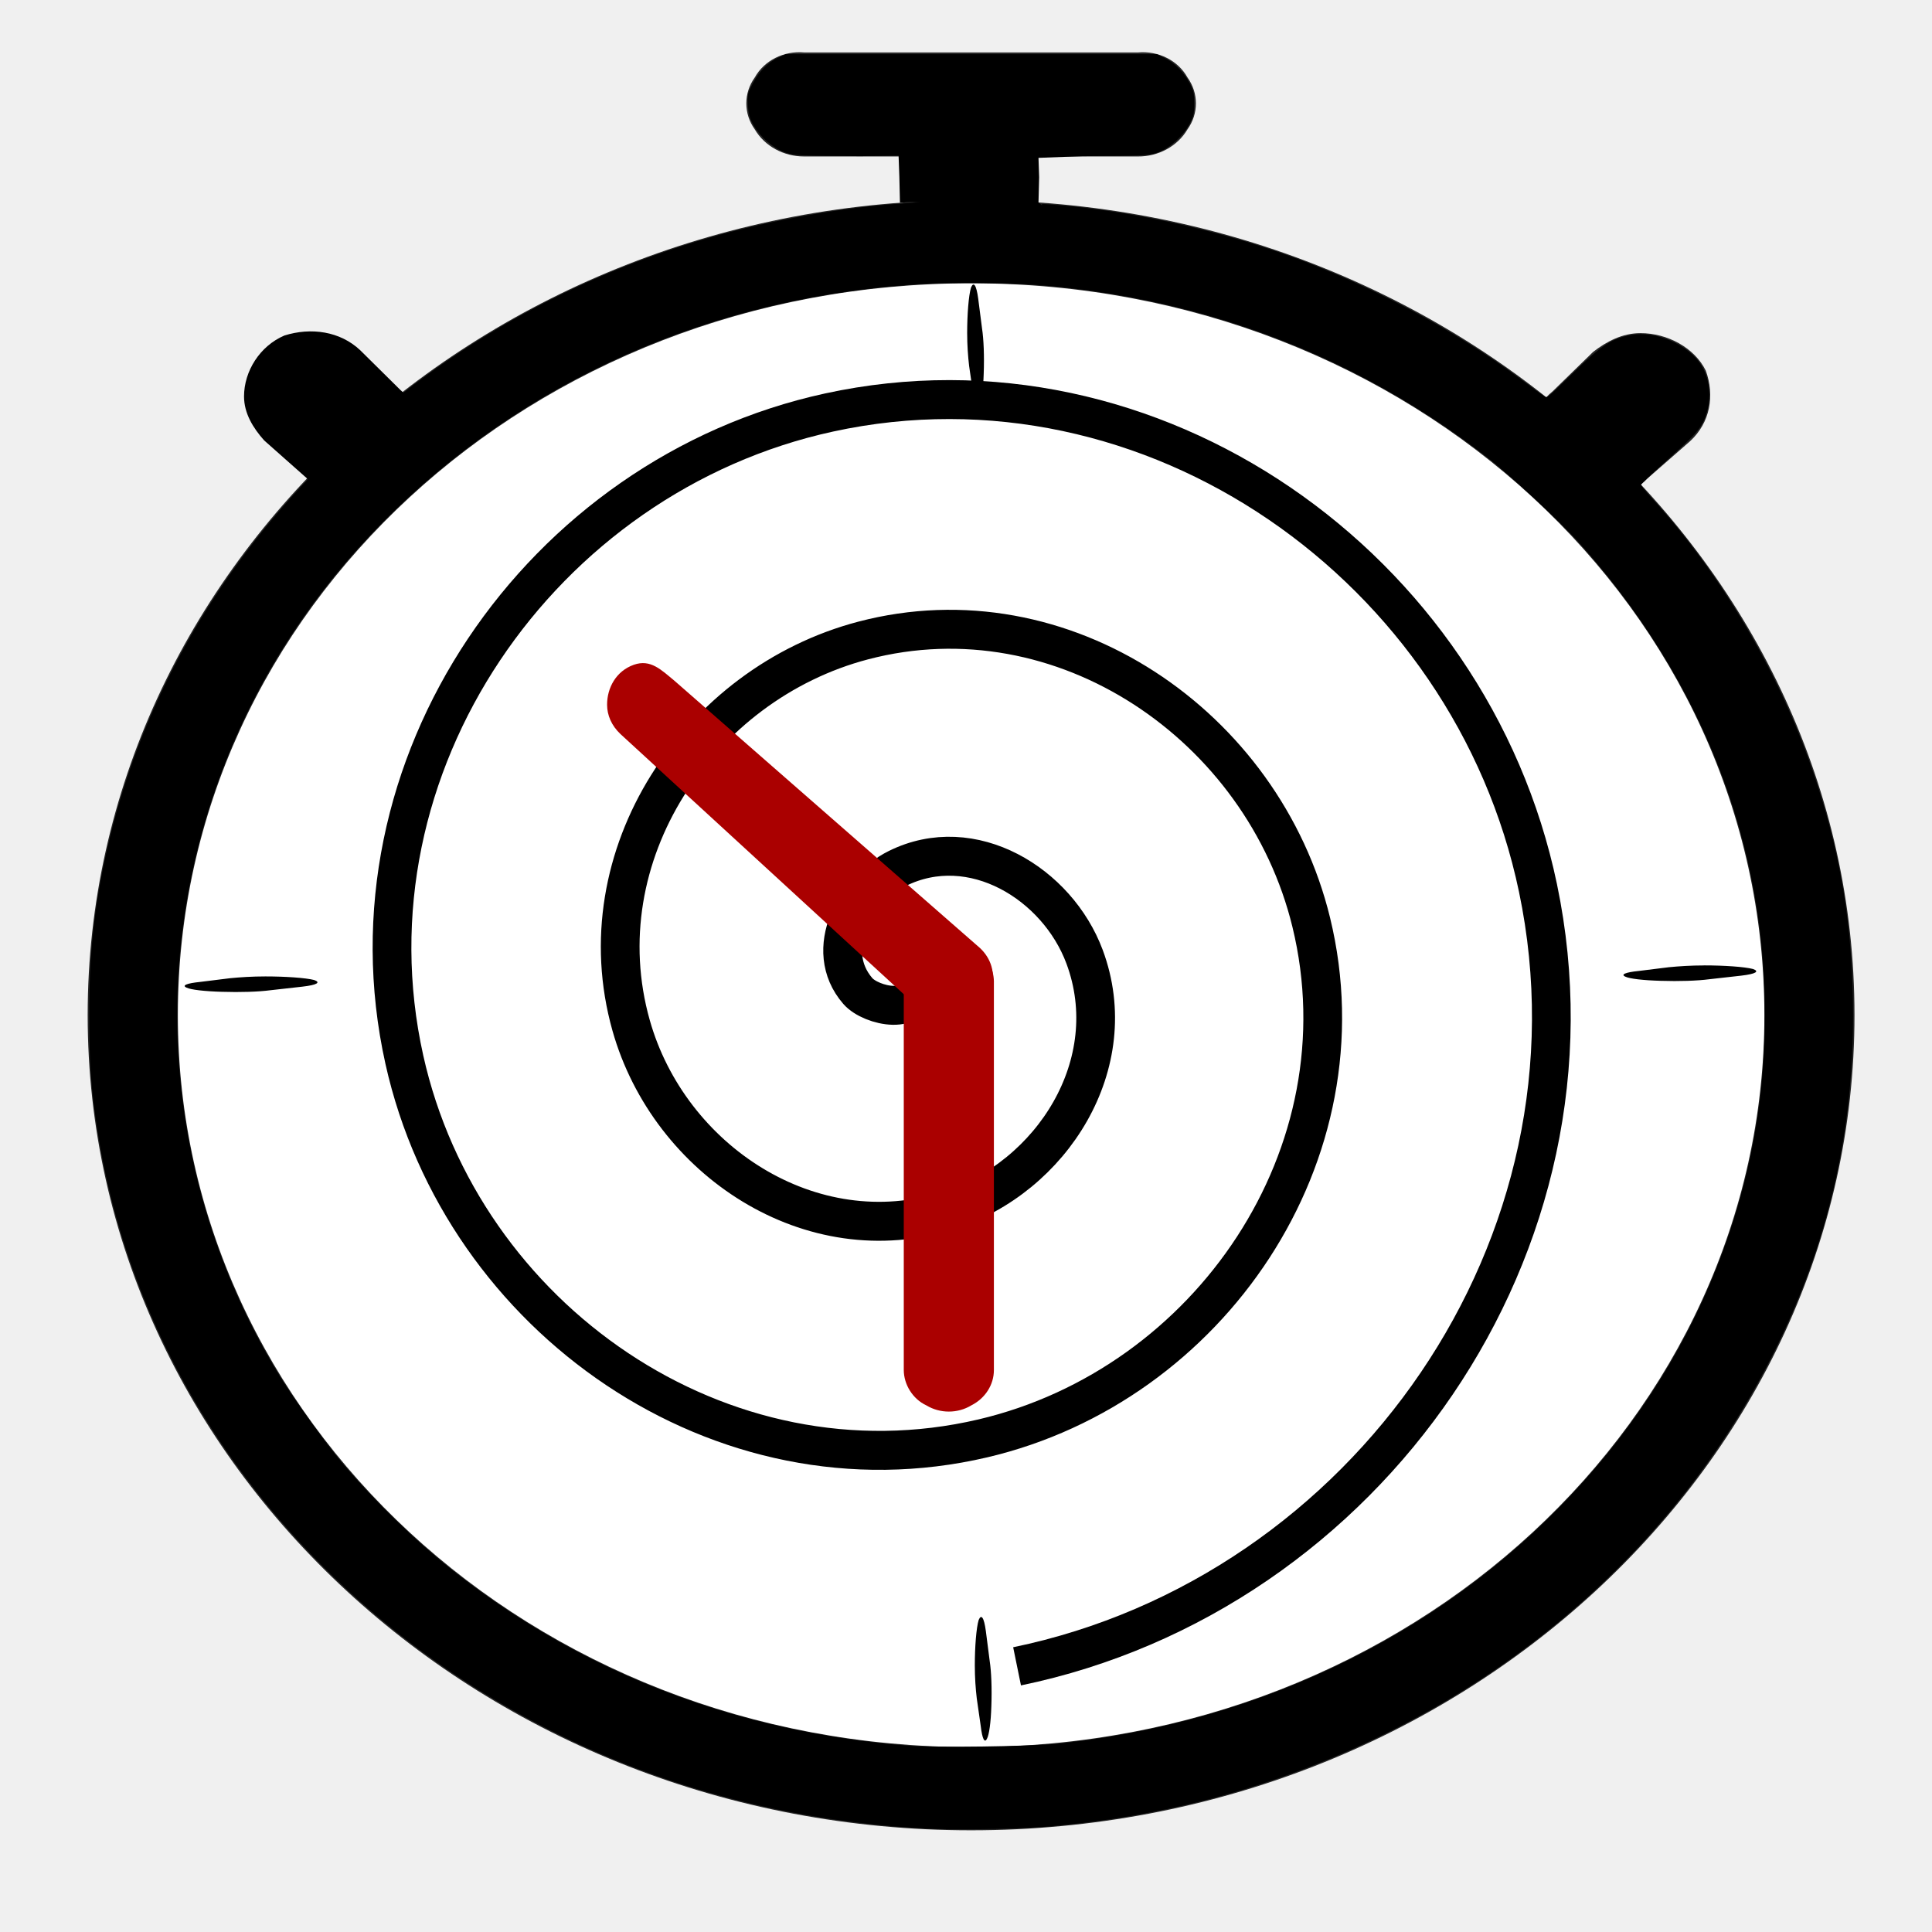
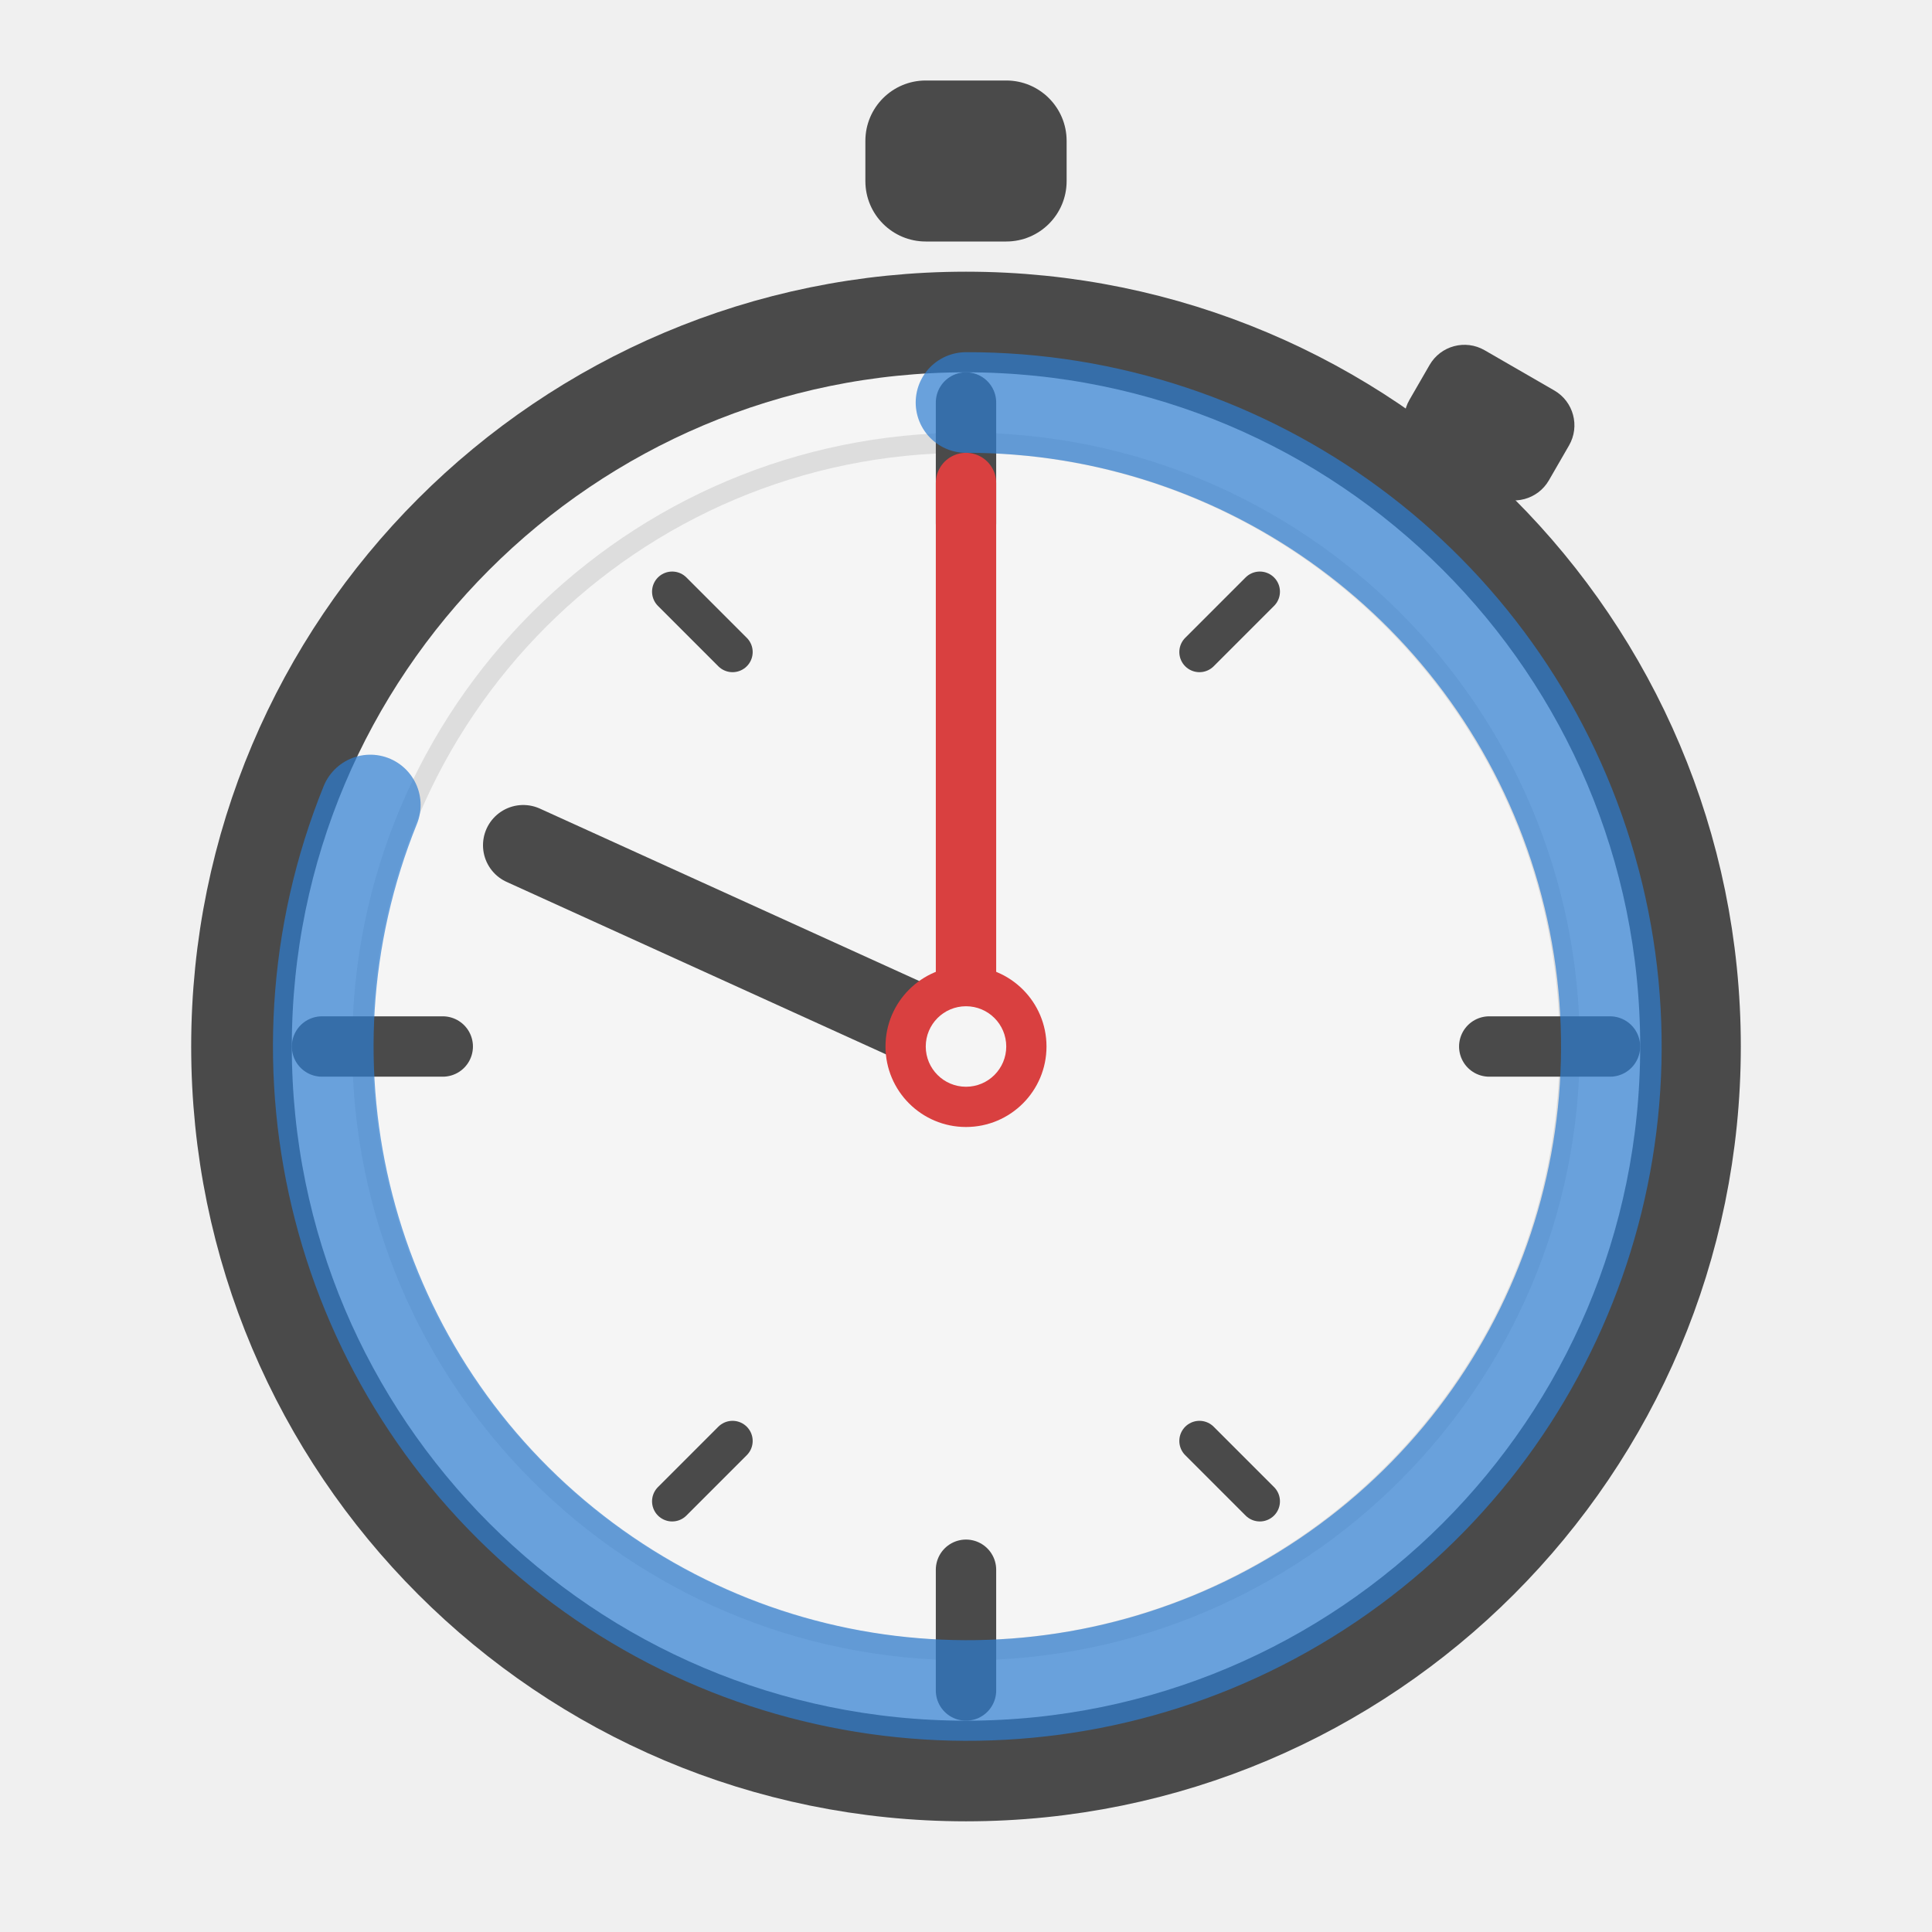
- <svg xmlns="http://www.w3.org/2000/svg" height="48" width="48" version="1.1" id="svg5">
-   <defs id="defs5" />
-   <ellipse cx="24.449" cy="25.568" fill="#ffffff" rx="20.241" ry="18.833" id="ellipse1" style="stroke-width:2.081" />
-   <g fill="#262626" id="g3" transform="matrix(2.156757,0,0,2.008011,-2.262856,-0.7109523)">
-     <path d="M 12.236,2.83 C 6.628,2.83 2.059,7.358 2.059,12.915 2.06,18.472 6.63,23 12.236,23 17.843,23 22.412,18.472 22.412,12.915 22.412,7.358 17.843,2.83 12.236,2.83 Z m 0,1.029 c 5.062,0 9.138,4.04 9.138,9.056 0,4.991 -4.076,9.056 -9.138,9.056 -5.063,0 -9.138,-4.065 -9.138,-9.056 0,-5.017 4.075,-9.056 9.138,-9.056 z" id="path1" />
-     <path d="m 11.717,2.058 v 1.286 h 1.038 V 2.058 Z" id="path2" />
-     <path d="m 10.315,1.003 c -0.236,-0.023 -0.462,0.099 -0.571,0.309 -0.13,0.195 -0.13,0.448 0,0.643 0.114,0.208 0.333,0.336 0.57,0.335 h 3.843 c 0.237,0.002 0.457,-0.127 0.571,-0.335 0.13,-0.195 0.13,-0.448 0,-0.643 C 14.619,1.102 14.393,0.98 14.157,1.003 Z m 9.631,3.473 c -0.208,0 -0.39,0.103 -0.545,0.232 l -0.467,0.489 c -0.208,0.18 -0.286,0.463 -0.208,0.746 0.064,0.269 0.275,0.479 0.545,0.54 0.286,0.077 0.571,0 0.753,-0.206 L 20.517,5.814 C 20.751,5.583 20.803,5.248 20.699,4.94 20.569,4.657 20.258,4.476 19.946,4.476 Z" id="path3" />
-   </g>
-   <path id="path3-6" d="m 6.063,9.849 c 0,0.418 0.223,0.783 0.501,1.094 l 1.057,0.937 c 0.388,0.418 0.999,0.572 1.609,0.416 0.58,-0.128 1.03,-0.553 1.163,-1.094 0.166,-0.574 0.002,-1.144 -0.442,-1.51 L 8.948,8.7 C 8.45,8.231 7.729,8.127 7.065,8.336 6.455,8.597 6.063,9.223 6.063,9.849 Z" style="stroke-width:2.081" />
-   <path style="fill:#000000;stroke-width:0.037" d="M 22.957,45.428 C 18.979,45.207 15.323,44.087 12.056,42.088 6.83,38.891 3.317,33.795 2.427,28.119 2.264,27.085 2.216,26.414 2.216,25.216 c 0,-1.543 0.125,-2.704 0.444,-4.111 C 4.283,13.93 10.089,8.047 17.673,5.891 c 1.489,-0.423 3.289,-0.742 4.698,-0.832 0.181,-0.012 0.403,-0.029 0.494,-0.04 l -0.506,0.014 -0.015,-0.644 -0.019,-0.522 -0.951,0.013 C 19.752,3.867 19.713,3.865 19.495,3.784 19.202,3.675 18.892,3.407 18.729,3.123 18.623,2.937 18.597,2.847 18.582,2.615 18.565,2.348 18.572,2.319 18.705,2.069 18.867,1.764 19.082,1.547 19.342,1.428 l 0.182,-0.083 h 4.609 4.609 l 0.195,0.096 c 0.248,0.122 0.476,0.352 0.621,0.626 0.097,0.184 0.113,0.258 0.113,0.504 0,0.246 -0.017,0.32 -0.114,0.505 -0.158,0.3 -0.485,0.597 -0.777,0.706 -0.23,0.085 -0.248,0.086 -1.888,0.098 l -1.091,0.042 0.016,0.48 -0.016,0.63 0.078,0.062 c 0.069,0.009 -0.132,-0.04 0.184,-0.017 1.883,0.133 4.097,0.608 5.972,1.281 2.014,0.722 4.098,1.832 5.747,3.062 0.29,0.216 0.555,0.409 0.59,0.429 0.073,0.043 0.045,0.065 0.734,-0.606 0.687,-0.669 0.939,-0.833 1.419,-0.921 0.61,-0.112 1.42,0.236 1.742,0.748 0.198,0.315 0.255,0.758 0.147,1.145 -0.107,0.384 -0.227,0.532 -0.956,1.182 -0.379,0.338 -0.689,0.63 -0.689,0.648 0,0.019 0.128,0.175 0.285,0.347 1.684,1.849 3.105,4.246 3.95,6.666 0.72,2.063 1.035,3.946 1.035,6.193 -3.39e-4,3.188 -0.749,6.122 -2.286,8.96 -2.646,4.884 -7.223,8.535 -12.841,10.244 -1.59,0.484 -3.312,0.804 -5.05,0.939 -0.683,0.053 -2.247,0.073 -2.902,0.036 z m 3.324,-2.107 c 3.598,-0.381 6.926,-1.604 9.761,-3.586 2.048,-1.432 3.813,-3.267 5.119,-5.323 1.322,-2.08 2.2,-4.454 2.528,-6.833 0.209,-1.519 0.209,-3.2 2.1e-4,-4.724 -0.466,-3.402 -1.982,-6.6 -4.428,-9.34 C 38.775,12.969 37.541,11.822 36.936,11.353 33.762,8.894 30.073,7.461 25.972,7.096 25.235,7.03 23.693,7.01 22.913,7.057 18.958,7.291 15.295,8.538 12.203,10.703 10.6,11.825 9.158,13.197 8.01,14.692 3.613,20.42 3.202,28.086 6.965,34.213 c 0.328,0.534 1.125,1.642 1.512,2.103 0.826,0.982 1.915,2.037 2.875,2.784 3.194,2.488 6.999,3.937 11.212,4.271 0.652,0.052 3.064,0.019 3.718,-0.05 z" id="path21" />
-   <path id="path3-6-5" d="m 24.029,8.273 c 0,0.311 0.021,0.583 0.048,0.815 l 0.1,0.698 c 0.037,0.311 0.095,0.426 0.153,0.31 0.055,-0.096 0.098,-0.412 0.11,-0.815 0.016,-0.428 1.87e-4,-0.852 -0.042,-1.124 l -0.095,-0.739 c -0.047,-0.35 -0.116,-0.427 -0.179,-0.272 -0.058,0.194 -0.095,0.661 -0.095,1.127 z" style="stroke-width:0.553" />
-   <path id="path3-6-5-5" d="m 24.219,41.377 c 0,0.311 0.021,0.583 0.048,0.815 l 0.1,0.698 c 0.037,0.311 0.095,0.426 0.153,0.31 0.055,-0.096 0.098,-0.412 0.11,-0.815 0.016,-0.428 1.88e-4,-0.852 -0.042,-1.124 l -0.095,-0.739 c -0.047,-0.35 -0.116,-0.427 -0.179,-0.272 -0.058,0.194 -0.095,0.661 -0.095,1.127 z" style="stroke-width:0.553" />
-   <path id="path3-6-5-5-2" d="m 42.34,23.986 c -0.334,0 -0.626,0.02 -0.875,0.044 l -0.75,0.093 c -0.334,0.034 -0.458,0.088 -0.333,0.142 0.103,0.051 0.442,0.091 0.875,0.103 0.459,0.015 0.915,1.75e-4 1.208,-0.039 l 0.794,-0.089 c 0.376,-0.044 0.459,-0.108 0.292,-0.166 -0.209,-0.054 -0.71,-0.089 -1.211,-0.089 z" style="stroke-width:0.553" />
-   <path id="path3-6-5-5-1" d="m 6.594,24.259 c -0.334,0 -0.626,0.02 -0.875,0.044 l -0.75,0.093 c -0.334,0.034 -0.458,0.088 -0.333,0.142 0.103,0.051 0.442,0.091 0.875,0.103 0.459,0.015 0.915,1.75e-4 1.208,-0.039 l 0.794,-0.089 C 7.889,24.47 7.972,24.406 7.805,24.348 7.596,24.294 7.095,24.259 6.594,24.259 Z" style="stroke-width:0.553" />
-   <path style="fill:none;fill-rule:evenodd;stroke:#000000" id="path25" d="M 8.768,6.22 C 8.9,7.1 7.646,6.833 7.304,6.44 6.377,5.376 7.247,3.825 8.326,3.293 10.257,2.342 12.456,3.686 13.158,5.558 14.188,8.305 12.316,11.227 9.65,12.073 6.098,13.201 2.432,10.783 1.451,7.323 0.216,2.969 3.188,-1.449 7.444,-2.56 12.598,-3.906 17.773,-0.376 19.011,4.675 20.47,10.628 16.381,16.563 10.533,17.927 3.782,19.501 -2.915,14.85 -4.403,8.206 -6.093,0.656 -0.88,-6.803 6.561,-8.414 14.909,-10.221 23.131,-4.445 24.865,3.793 26.79,12.938 20.45,21.924 11.416,23.78" transform="matrix(0.96227,0,0,0.9675919,14.28348,18.39004)" />
-   <path d="m 23.573,23.344 c -0.336,0.05 -0.617,0.155 -0.785,0.361 -0.224,0.155 -0.334,0.414 -0.334,0.723 v 9.608 c 0,0.361 0.222,0.723 0.561,0.88 a 1.024,0.954 0 0 0 1.117,0 1.072,0.998 0 0 0 0.561,-0.88 V 24.428 A 1.124,1.046 0 0 0 24.356,23.653 C 24.132,23.499 23.854,23.344 23.573,23.344 Z" fill="#aa0000" id="path26" style="stroke-width:2.081" />
-   <path d="m 15.083,17.508 c 0,0.261 0.11,0.52 0.332,0.729 l 7.38,6.777 c 0.278,0.255 0.67,0.37 1.055,0.311 0.388,-0.102 0.72,-0.416 0.776,-0.781 0.11,-0.365 0,-0.729 -0.278,-0.99 l -7.587,-6.637 c -0.334,-0.275 -0.597,-0.548 -1.014,-0.401 -0.442,0.157 -0.664,0.574 -0.664,0.99 z" fill="#aa0000" id="path27" style="stroke-width:2.081" />
+ <svg xmlns="http://www.w3.org/2000/svg" width="48" height="48" viewBox="0 0 48 48" version="1.1">
+   <rect x="21.5" y="2" width="5" height="4" rx="1.5" fill="#4a4a4a" />
+   <rect x="35" y="9" width="4" height="3" rx="1" fill="#4a4a4a" transform="rotate(30 37 10.5)" />
+   <line x1="35.5" y1="12.5" x2="33" y2="15" stroke="#4a4a4a" stroke-width="1.5" stroke-linecap="round" />
+   <circle cx="24" cy="26" r="18" fill="#f5f5f5" stroke="#4a4a4a" stroke-width="2.5" />
+   <circle cx="24" cy="26" r="15" fill="none" stroke="#ddd" stroke-width="0.5" />
+   <line x1="24" y1="10" x2="24" y2="13" stroke="#4a4a4a" stroke-width="1.5" stroke-linecap="round" />
+   <line x1="24" y1="39" x2="24" y2="42" stroke="#4a4a4a" stroke-width="1.5" stroke-linecap="round" />
+   <line x1="8" y1="26" x2="11" y2="26" stroke="#4a4a4a" stroke-width="1.5" stroke-linecap="round" />
+   <line x1="37" y1="26" x2="40" y2="26" stroke="#4a4a4a" stroke-width="1.5" stroke-linecap="round" />
+   <line x1="16.7" y1="14.7" x2="18.2" y2="16.2" stroke="#4a4a4a" stroke-width="1" stroke-linecap="round" />
+   <line x1="31.3" y1="14.7" x2="29.8" y2="16.2" stroke="#4a4a4a" stroke-width="1" stroke-linecap="round" />
+   <line x1="16.7" y1="37.3" x2="18.2" y2="35.8" stroke="#4a4a4a" stroke-width="1" stroke-linecap="round" />
+   <line x1="31.3" y1="37.3" x2="29.8" y2="35.8" stroke="#4a4a4a" stroke-width="1" stroke-linecap="round" />
+   <path d="M 24 10 A 16 16 0 1 1 9.2 20" fill="none" stroke="#2d7dd2" stroke-width="2.5" stroke-linecap="round" opacity="0.7" />
+   <line x1="24" y1="26" x2="24" y2="12" stroke="#d94040" stroke-width="1.5" stroke-linecap="round" />
+   <line x1="24" y1="26" x2="13" y2="21" stroke="#4a4a4a" stroke-width="2" stroke-linecap="round" />
+   <circle cx="24" cy="26" r="2" fill="#d94040" />
+   <circle cx="24" cy="26" r="1" fill="#f5f5f5" />
</svg>
